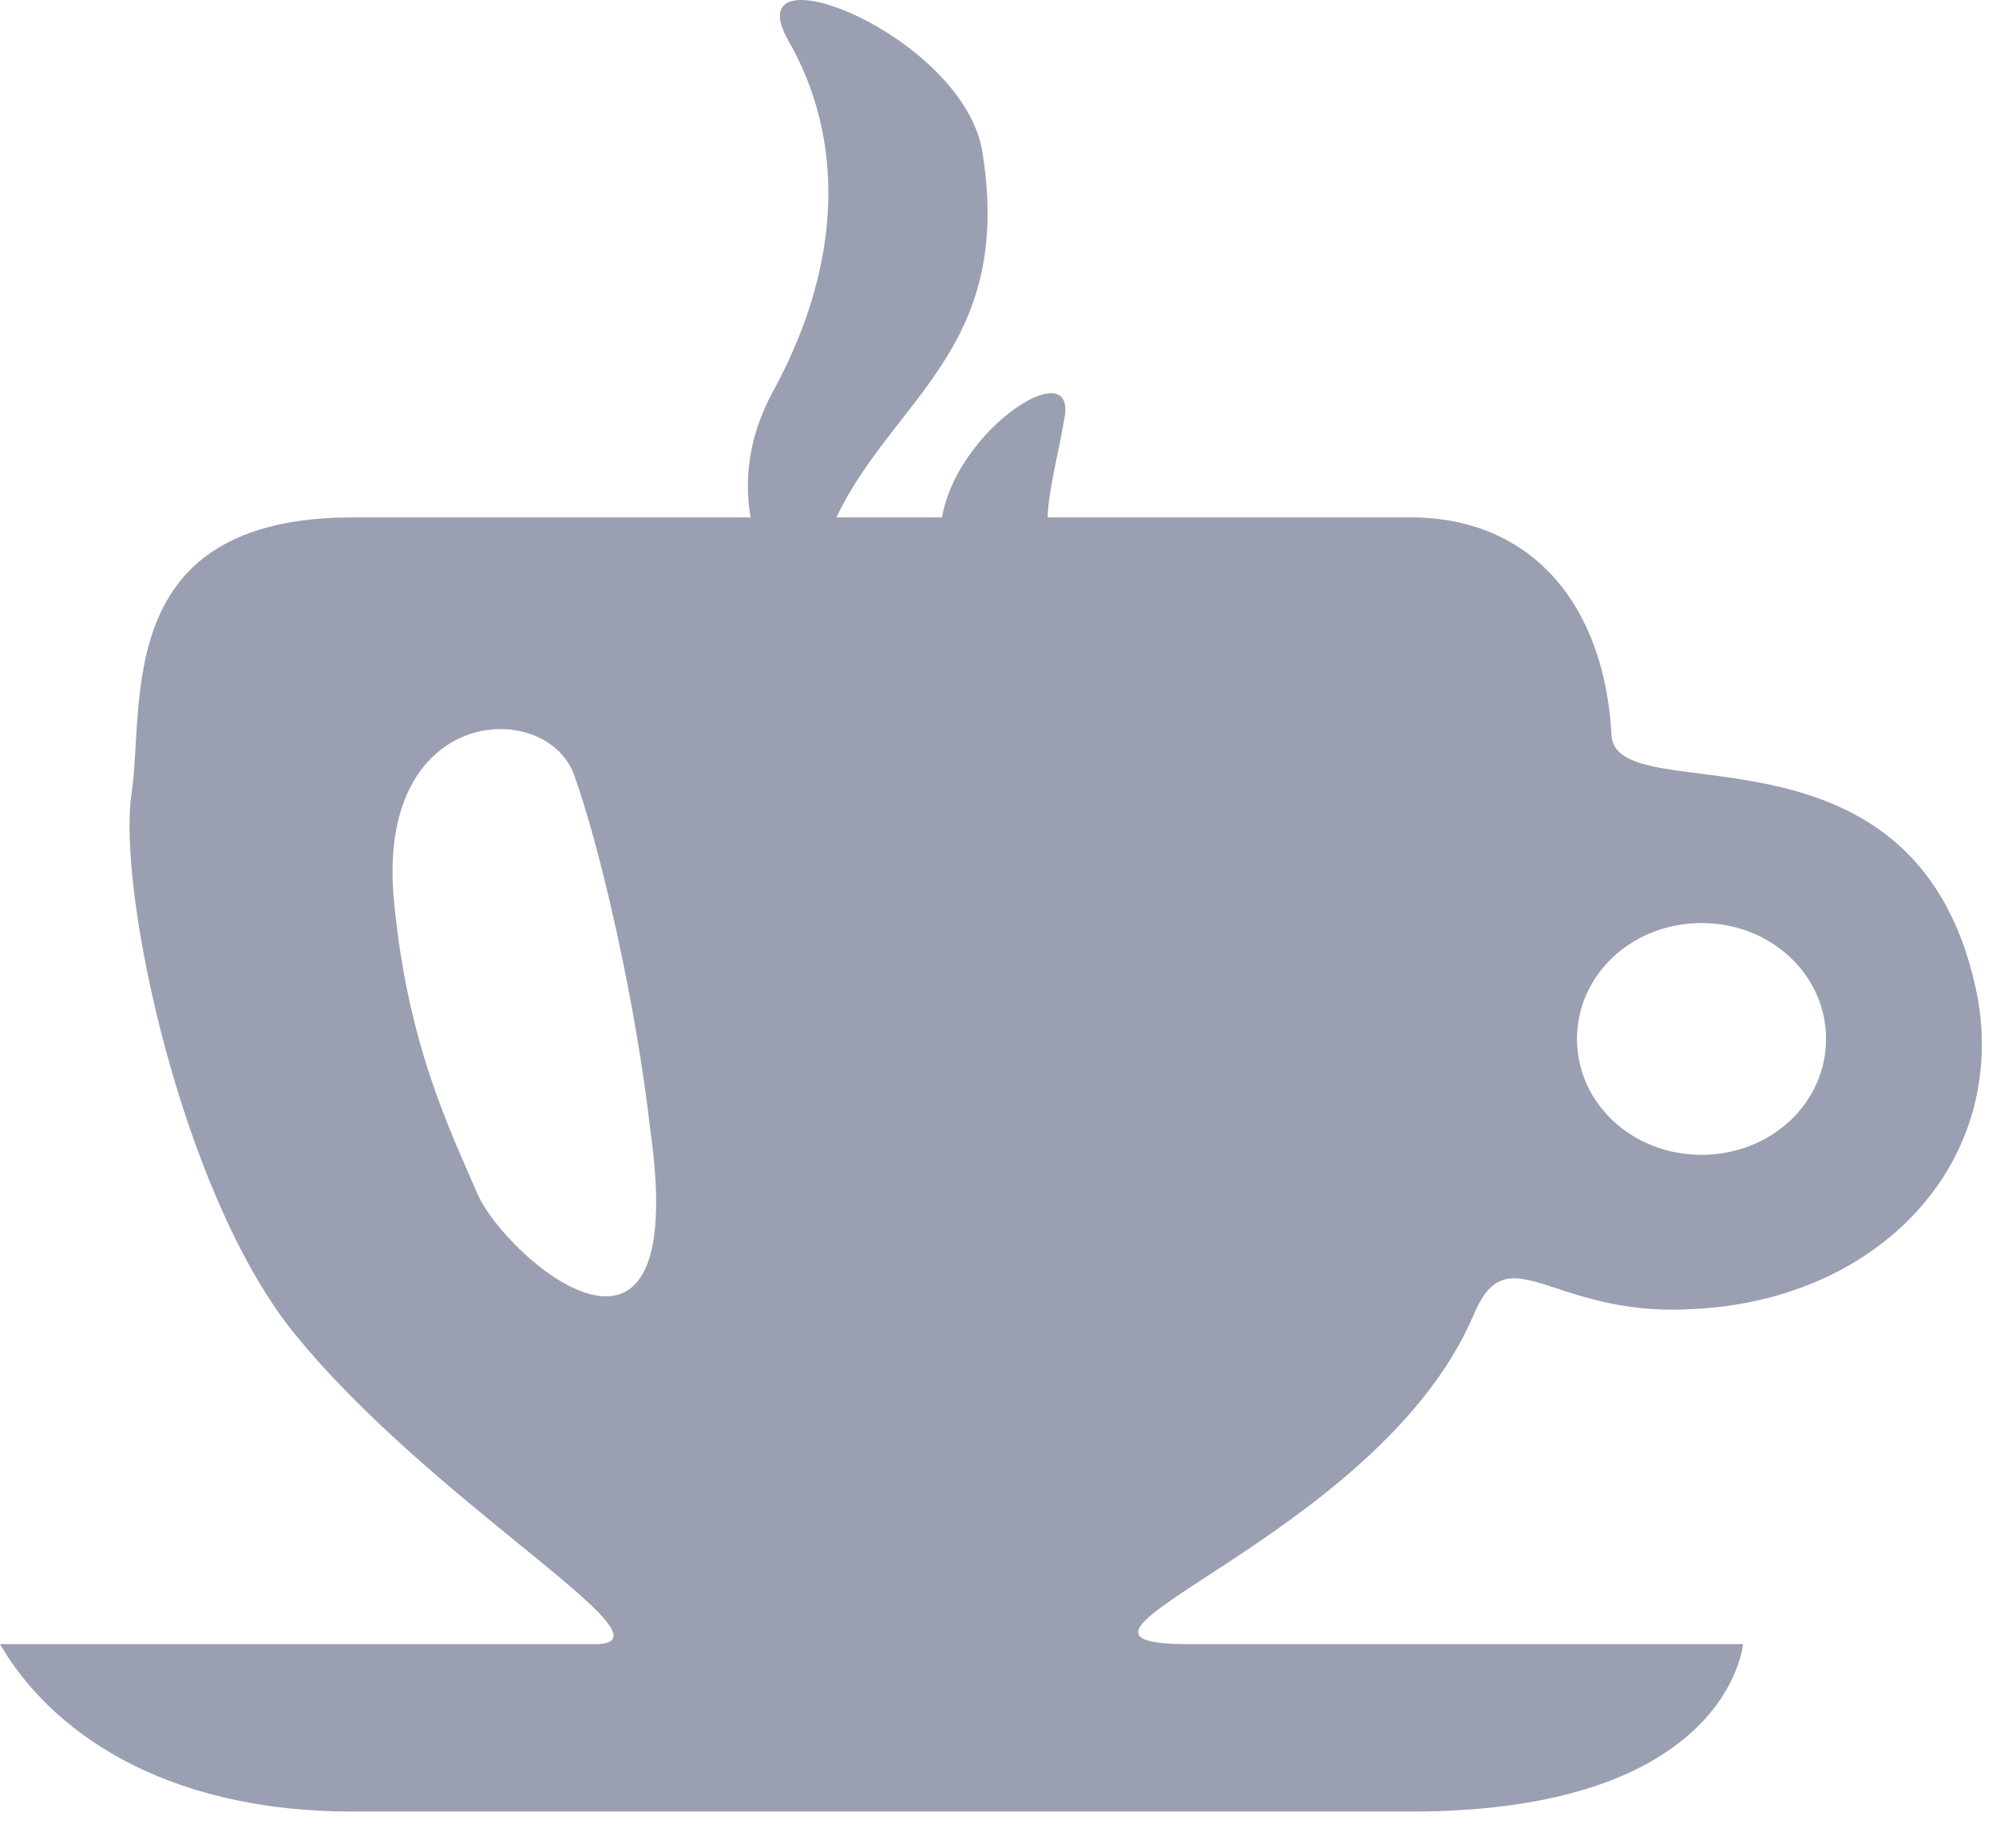
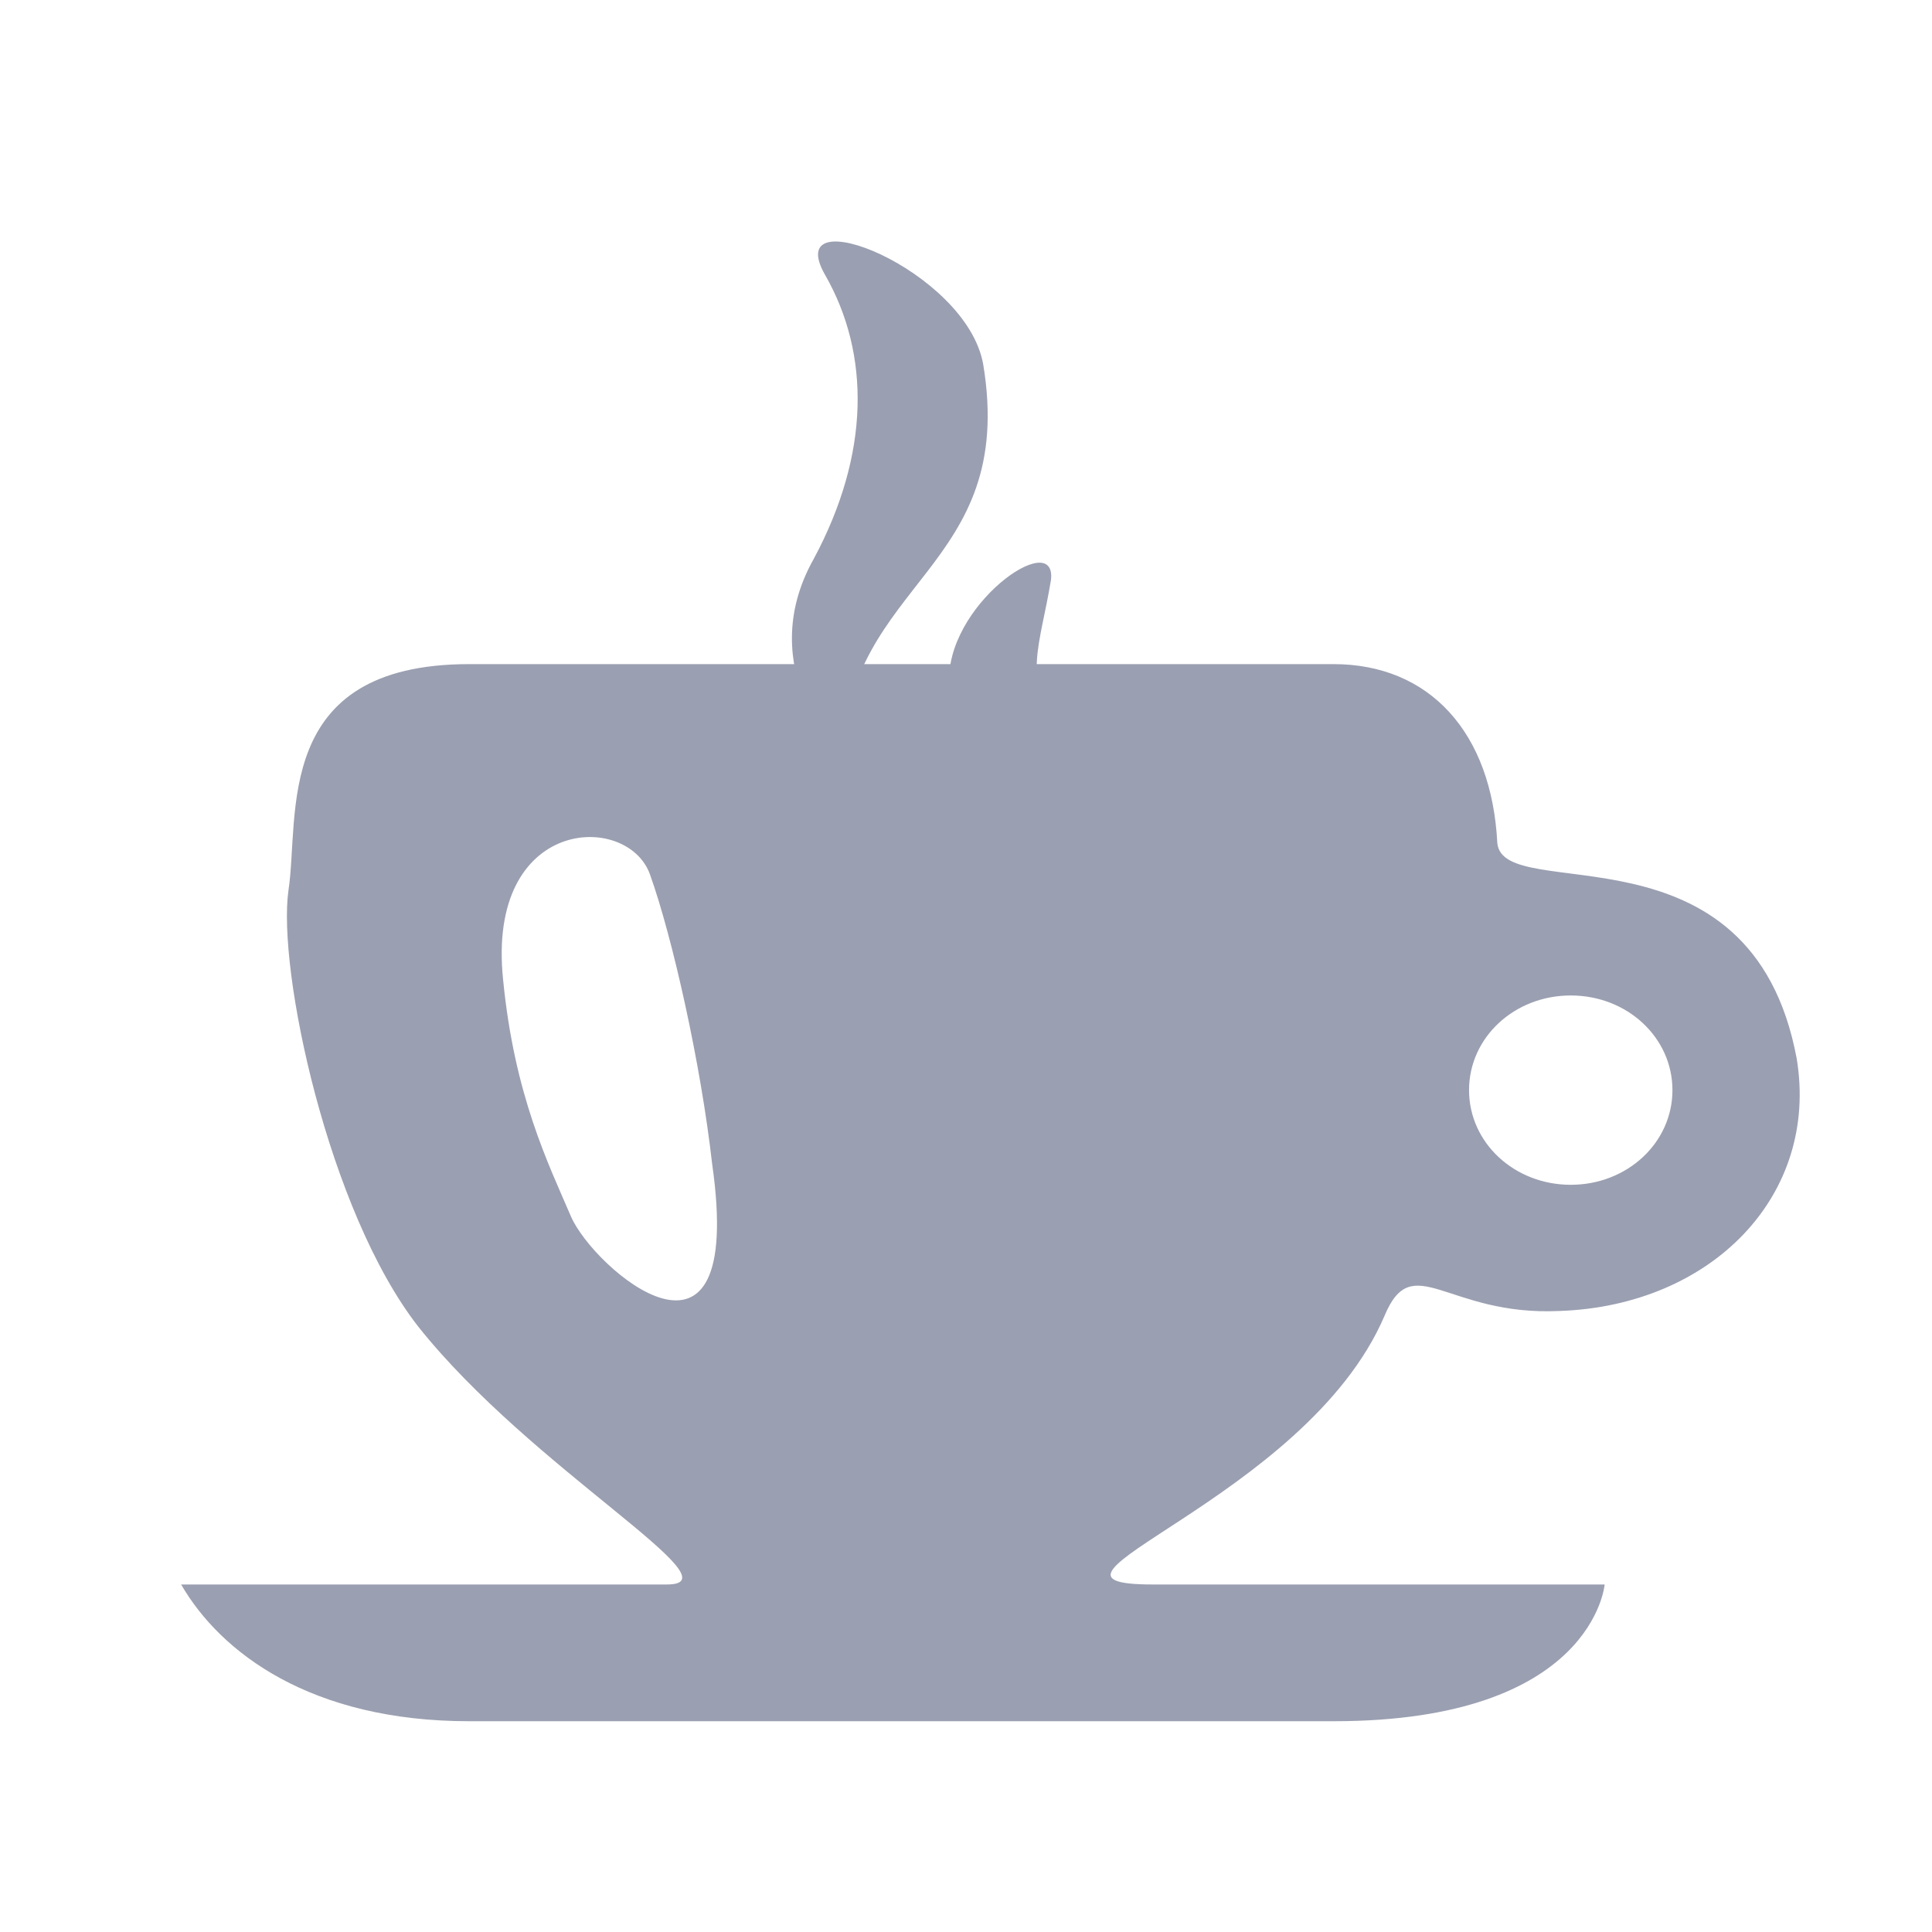
- <svg xmlns="http://www.w3.org/2000/svg" width="27" height="25" viewBox="0 0 27 25" fill="none">
+ <svg xmlns="http://www.w3.org/2000/svg" width="32" height="32" viewBox="0 0 32 32" fill="none">
  <g opacity="0.5">
-     <path d="M19.929 17.801C20.397 16.669 20.958 17.801 22.829 17.714C25.355 17.627 27.133 15.798 26.759 13.533C26.011 9.526 21.894 11.007 21.8 9.962C21.707 8.132 20.677 7 19.087 7C17.496 7 6.737 7 4.772 7C1.497 7 1.965 9.526 1.778 10.746C1.591 12.052 2.433 16.059 3.93 17.976C5.801 20.328 9.263 22.244 8.046 22.244C6.83 22.244 3.555 22.244 0 22.244C0.655 23.376 2.152 24.509 4.772 24.509C8.795 24.509 13.38 24.509 19.087 24.509C23.391 24.509 23.578 22.244 23.578 22.244C23.578 22.244 18.619 22.244 16.093 22.244C13.567 22.244 18.619 20.85 19.929 17.801ZM23.017 12.488C23.952 12.488 24.701 13.185 24.701 14.056C24.701 14.927 23.952 15.624 23.017 15.624C22.081 15.624 21.332 14.927 21.332 14.056C21.332 13.185 22.081 12.488 23.017 12.488ZM6.456 16.146C6.082 15.275 5.52 14.143 5.333 12.226C5.052 9.526 7.391 9.439 7.766 10.484C8.14 11.53 8.608 13.62 8.795 15.275C9.356 19.195 6.83 17.017 6.456 16.146Z" fill="#364063" />
-     <path d="M13.285 2.034C13.005 0.466 9.917 -0.754 10.666 0.553C11.414 1.859 11.414 3.514 10.478 5.257C9.449 7.086 10.946 8.567 10.946 8.567C11.04 5.605 13.847 5.431 13.285 2.034Z" fill="#364063" />
-     <path d="M13.66 10.132C13.66 10.132 14.97 9.261 14.502 8.216C13.94 7.17 14.221 6.735 14.408 5.602C14.502 4.731 12.63 6.038 12.724 7.345C12.818 8.651 13.753 8.303 13.66 10.132Z" fill="#364063" />
+     <path d="M22.929 21.801C23.397 20.669 23.958 21.801 25.829 21.714C28.355 21.627 30.133 19.798 29.759 17.533C29.011 13.526 24.894 15.007 24.8 13.962C24.707 12.132 23.677 11 22.087 11C20.496 11 9.737 11 7.772 11C4.497 11 4.965 13.526 4.778 14.746C4.591 16.052 5.433 20.059 6.93 21.976C8.801 24.328 12.263 26.244 11.046 26.244C9.83 26.244 6.555 26.244 3 26.244C3.655 27.376 5.152 28.509 7.772 28.509C11.795 28.509 16.38 28.509 22.087 28.509C26.391 28.509 26.578 26.244 26.578 26.244C26.578 26.244 21.619 26.244 19.093 26.244C16.567 26.244 21.619 24.85 22.929 21.801ZM26.017 16.488C26.952 16.488 27.701 17.185 27.701 18.056C27.701 18.927 26.952 19.624 26.017 19.624C25.081 19.624 24.332 18.927 24.332 18.056C24.332 17.185 25.081 16.488 26.017 16.488ZM9.456 20.146C9.082 19.275 8.52 18.143 8.333 16.227C8.052 13.526 10.392 13.439 10.766 14.484C11.14 15.53 11.608 17.62 11.795 19.275C12.356 23.195 9.83 21.017 9.456 20.146Z" fill="#364063" />
+     <path d="M16.285 6.034C16.005 4.466 12.917 3.246 13.666 4.553C14.414 5.859 14.414 7.514 13.478 9.257C12.449 11.086 13.946 12.567 13.946 12.567C14.04 9.605 16.847 9.431 16.285 6.034Z" fill="#364063" />
+     <path d="M16.66 14.132C16.66 14.132 17.97 13.261 17.502 12.216C16.94 11.17 17.221 10.735 17.408 9.602C17.502 8.731 15.63 10.038 15.724 11.345C15.818 12.651 16.753 12.303 16.66 14.132Z" fill="#364063" />
  </g>
</svg>
